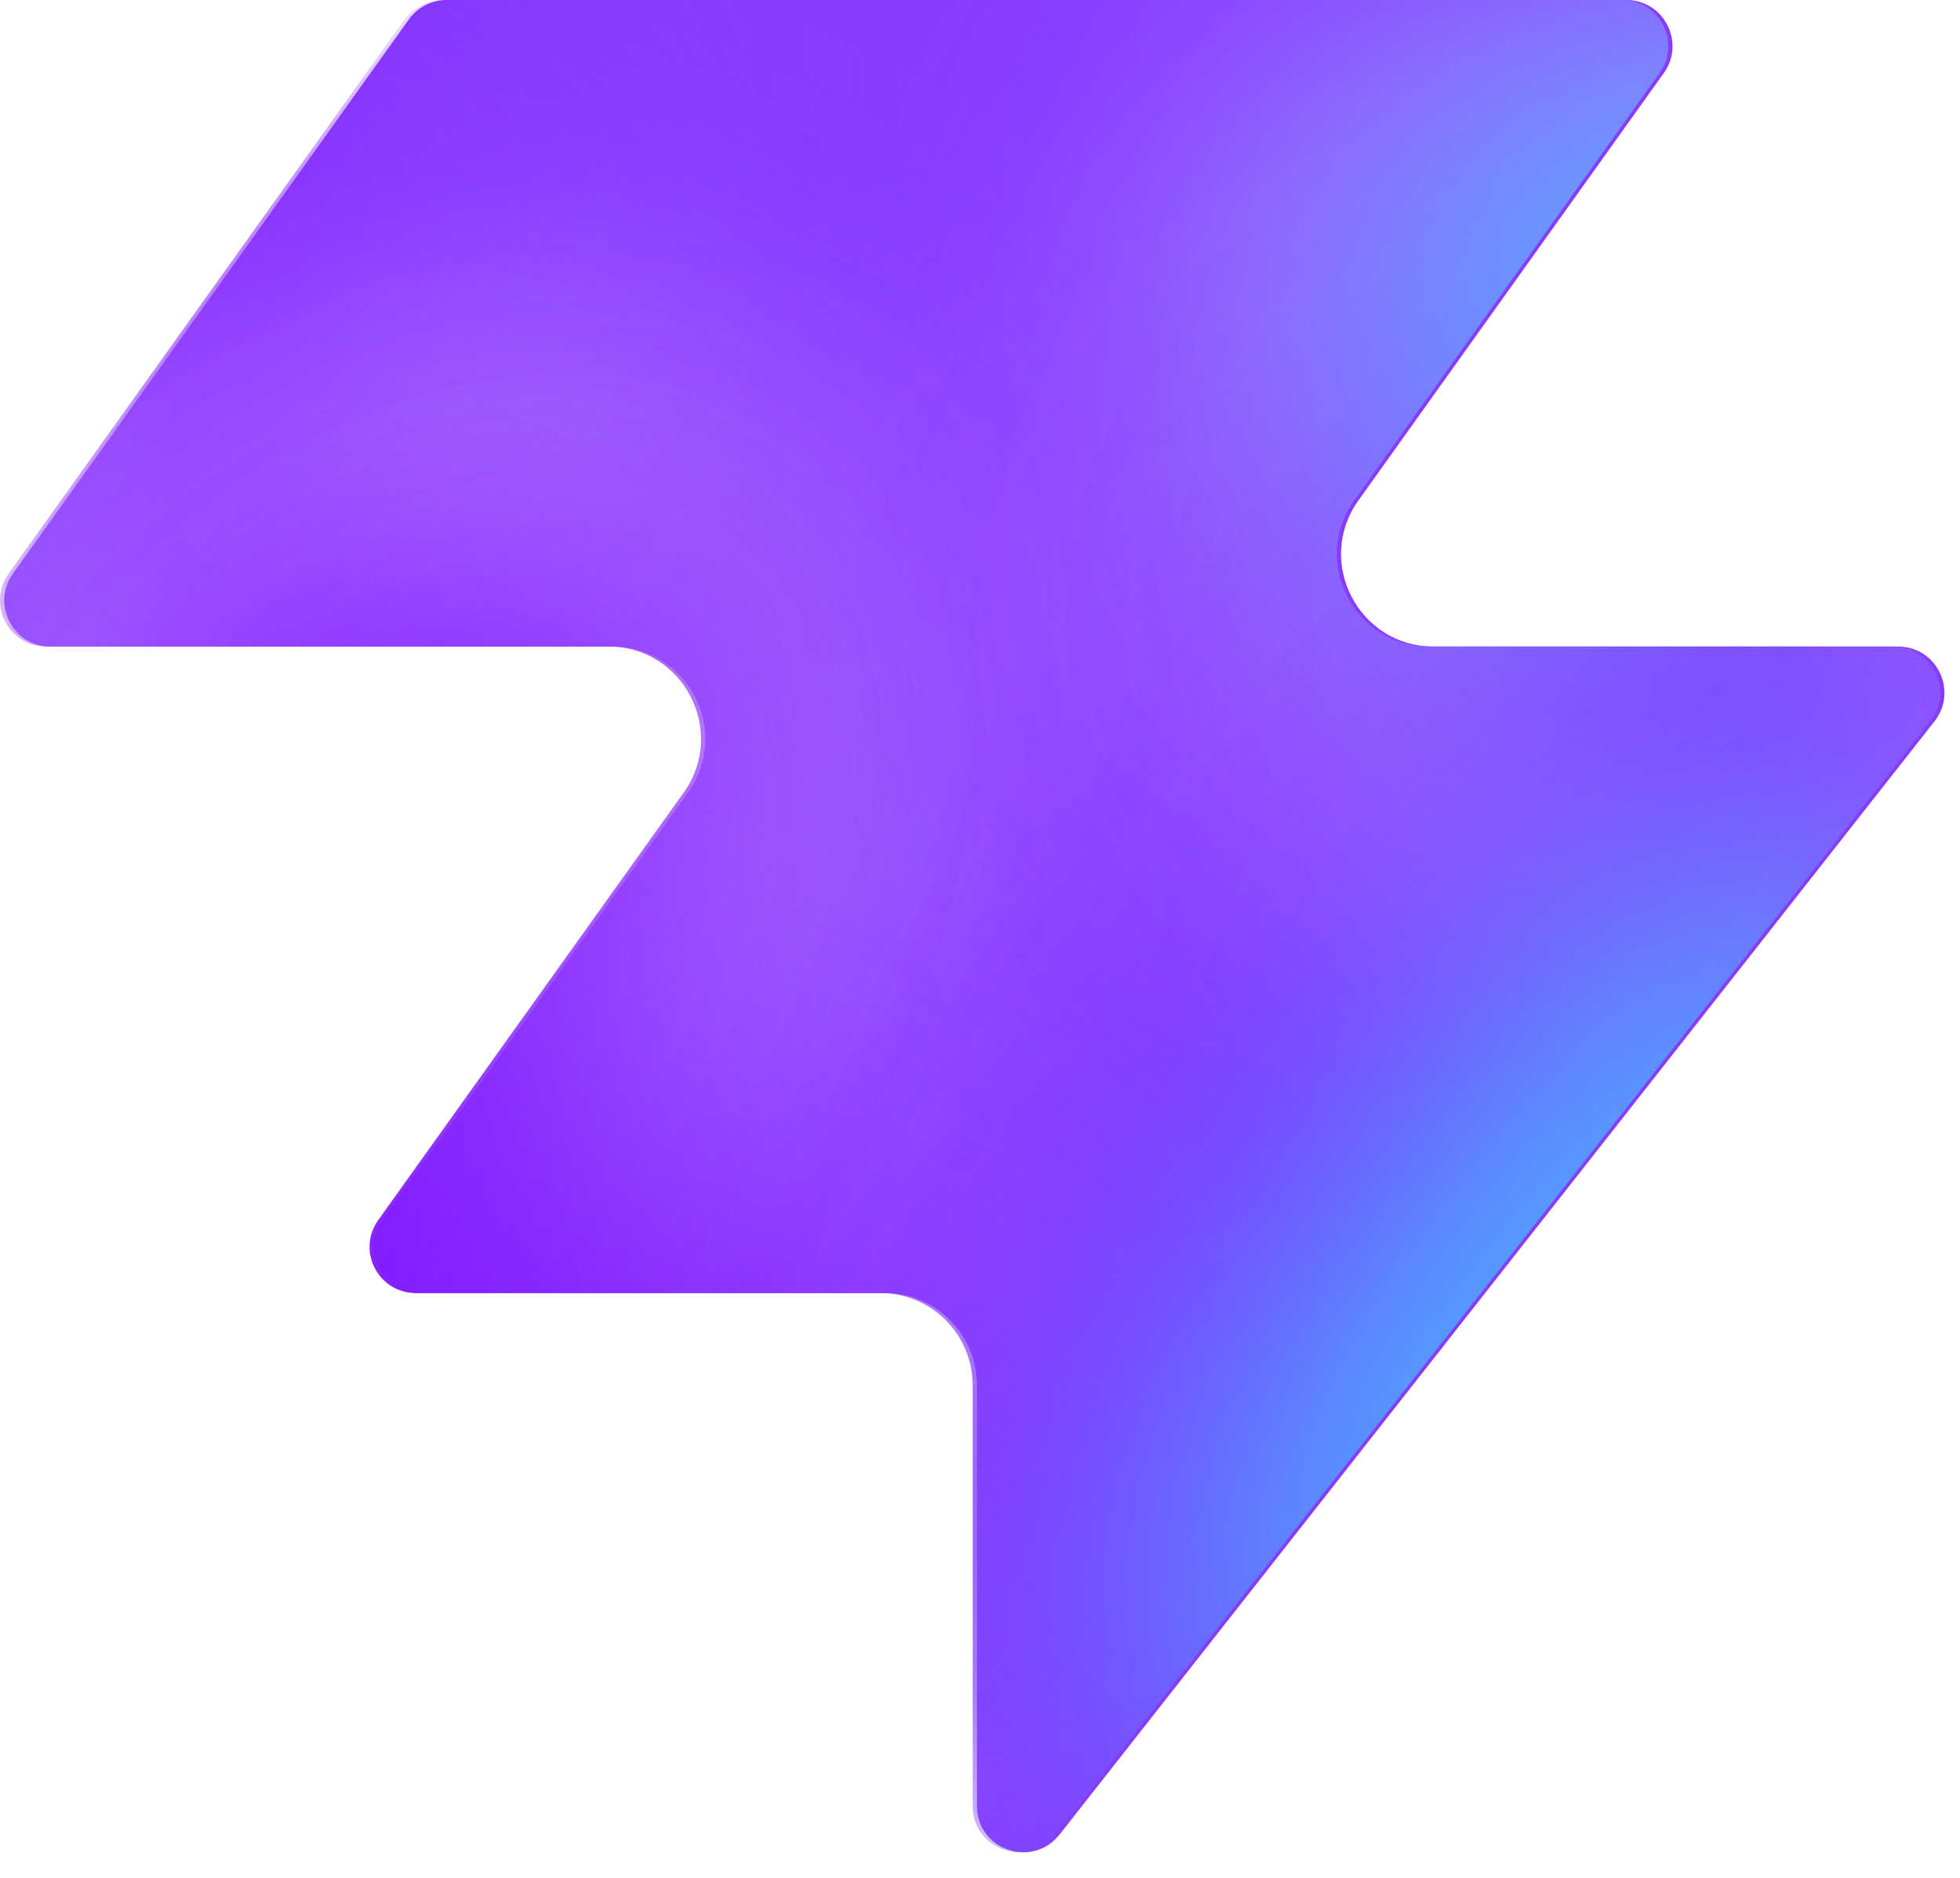
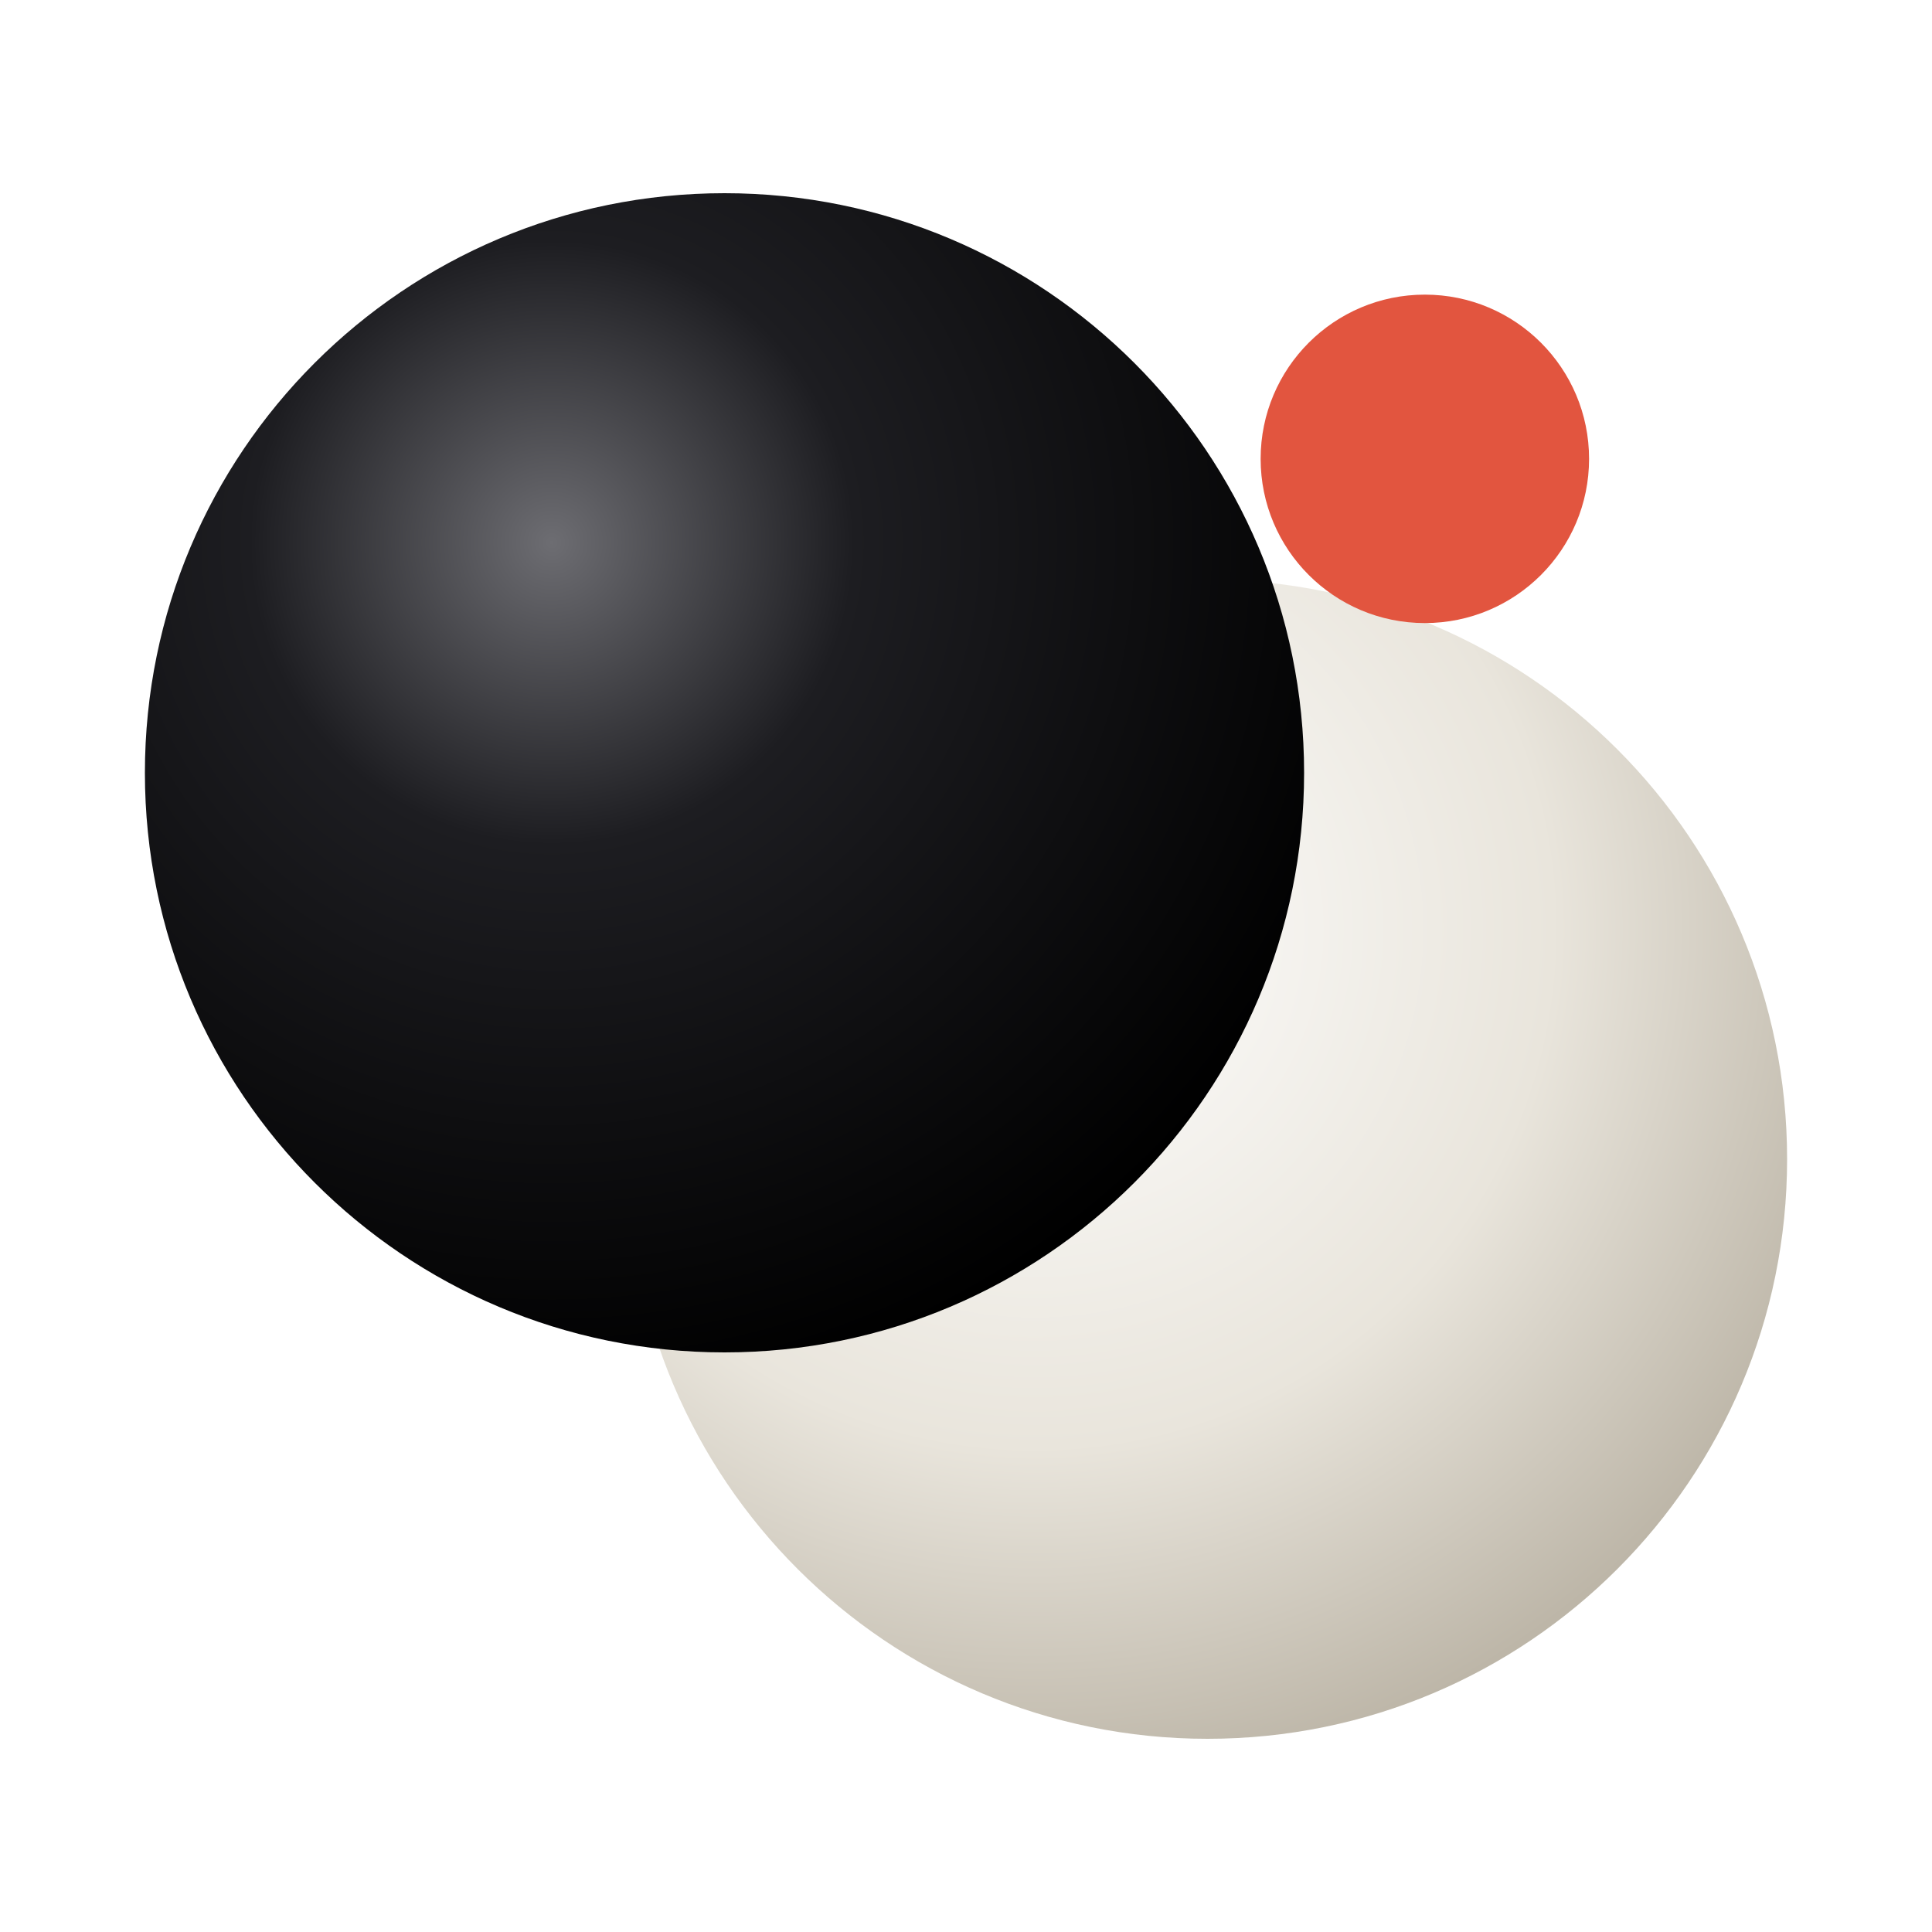
- <svg xmlns="http://www.w3.org/2000/svg" width="48" height="46" fill="none" viewBox="0 0 48 46">
-   <path fill="#863bff" d="M25.946 44.938c-.664.845-2.021.375-2.021-.698V33.937a2.26 2.26 0 0 0-2.262-2.262H10.287c-.92 0-1.456-1.04-.92-1.788l7.48-10.471c1.07-1.497 0-3.578-1.842-3.578H1.237c-.92 0-1.456-1.04-.92-1.788L10.013.474c.214-.297.556-.474.92-.474h28.894c.92 0 1.456 1.04.92 1.788l-7.48 10.471c-1.07 1.498 0 3.579 1.842 3.579h11.377c.943 0 1.473 1.088.89 1.83L25.947 44.94z" style="fill:#863bff;fill:color(display-p3 .525 .23 1);fill-opacity:1" />
-   <mask id="a" width="48" height="46" x="0" y="0" maskUnits="userSpaceOnUse" style="mask-type:alpha">
-     <path fill="#000" d="M25.842 44.938c-.664.844-2.021.375-2.021-.698V33.937a2.26 2.26 0 0 0-2.262-2.262H10.183c-.92 0-1.456-1.04-.92-1.788l7.48-10.471c1.07-1.498 0-3.579-1.842-3.579H1.133c-.92 0-1.456-1.04-.92-1.787L9.91.473c.214-.297.556-.474.92-.474h28.894c.92 0 1.456 1.04.92 1.788l-7.48 10.471c-1.07 1.498 0 3.578 1.842 3.578h11.377c.943 0 1.473 1.088.89 1.832L25.843 44.94z" style="fill:#000;fill-opacity:1" />
-   </mask>
-   <g mask="url(#a)">
-     <g filter="url(#b)">
-       <ellipse cx="5.508" cy="14.704" fill="#ede6ff" rx="5.508" ry="14.704" style="fill:#ede6ff;fill:color(display-p3 .927 .903 1);fill-opacity:1" transform="matrix(.00324 1 1 -.00324 -4.47 31.516)" />
-     </g>
-     <g filter="url(#c)">
-       <ellipse cx="10.399" cy="29.851" fill="#ede6ff" rx="10.399" ry="29.851" style="fill:#ede6ff;fill:color(display-p3 .927 .903 1);fill-opacity:1" transform="matrix(.00324 1 1 -.00324 -39.328 7.883)" />
-     </g>
-     <g filter="url(#d)">
-       <ellipse cx="5.508" cy="30.487" fill="#7e14ff" rx="5.508" ry="30.487" style="fill:#7e14ff;fill:color(display-p3 .492 .077 1);fill-opacity:1" transform="rotate(89.814 -25.913 -14.639)scale(1 -1)" />
-     </g>
-     <g filter="url(#e)">
-       <ellipse cx="5.508" cy="30.599" fill="#7e14ff" rx="5.508" ry="30.599" style="fill:#7e14ff;fill:color(display-p3 .492 .077 1);fill-opacity:1" transform="rotate(89.814 -32.644 -3.334)scale(1 -1)" />
-     </g>
-     <g filter="url(#f)">
-       <ellipse cx="5.508" cy="30.599" fill="#7e14ff" rx="5.508" ry="30.599" style="fill:#7e14ff;fill:color(display-p3 .492 .077 1);fill-opacity:1" transform="matrix(.00324 1 1 -.00324 -34.34 30.47)" />
-     </g>
-     <g filter="url(#g)">
-       <ellipse cx="14.072" cy="22.078" fill="#ede6ff" rx="14.072" ry="22.078" style="fill:#ede6ff;fill:color(display-p3 .927 .903 1);fill-opacity:1" transform="rotate(93.35 24.506 48.493)scale(-1 1)" />
-     </g>
-     <g filter="url(#h)">
-       <ellipse cx="3.47" cy="21.501" fill="#7e14ff" rx="3.47" ry="21.501" style="fill:#7e14ff;fill:color(display-p3 .492 .077 1);fill-opacity:1" transform="rotate(89.009 28.708 47.59)scale(-1 1)" />
-     </g>
-     <g filter="url(#i)">
-       <ellipse cx="3.47" cy="21.501" fill="#7e14ff" rx="3.47" ry="21.501" style="fill:#7e14ff;fill:color(display-p3 .492 .077 1);fill-opacity:1" transform="rotate(89.009 28.708 47.59)scale(-1 1)" />
-     </g>
-     <g filter="url(#j)">
-       <ellipse cx=".387" cy="8.972" fill="#7e14ff" rx="4.407" ry="29.108" style="fill:#7e14ff;fill:color(display-p3 .492 .077 1);fill-opacity:1" transform="rotate(39.51 .387 8.972)" />
-     </g>
-     <g filter="url(#k)">
-       <ellipse cx="47.523" cy="-6.092" fill="#7e14ff" rx="4.407" ry="29.108" style="fill:#7e14ff;fill:color(display-p3 .492 .077 1);fill-opacity:1" transform="rotate(37.892 47.523 -6.092)" />
-     </g>
-     <g filter="url(#l)">
-       <ellipse cx="41.412" cy="6.333" fill="#47bfff" rx="5.971" ry="9.665" style="fill:#47bfff;fill:color(display-p3 .28 .748 1);fill-opacity:1" transform="rotate(37.892 41.412 6.333)" />
-     </g>
-     <g filter="url(#m)">
-       <ellipse cx="-1.879" cy="38.332" fill="#7e14ff" rx="4.407" ry="29.108" style="fill:#7e14ff;fill:color(display-p3 .492 .077 1);fill-opacity:1" transform="rotate(37.892 -1.88 38.332)" />
-     </g>
-     <g filter="url(#n)">
-       <ellipse cx="-1.879" cy="38.332" fill="#7e14ff" rx="4.407" ry="29.108" style="fill:#7e14ff;fill:color(display-p3 .492 .077 1);fill-opacity:1" transform="rotate(37.892 -1.88 38.332)" />
-     </g>
-     <g filter="url(#o)">
-       <ellipse cx="35.651" cy="29.907" fill="#7e14ff" rx="4.407" ry="29.108" style="fill:#7e14ff;fill:color(display-p3 .492 .077 1);fill-opacity:1" transform="rotate(37.892 35.651 29.907)" />
-     </g>
-     <g filter="url(#p)">
-       <ellipse cx="38.418" cy="32.4" fill="#47bfff" rx="5.971" ry="15.297" style="fill:#47bfff;fill:color(display-p3 .28 .748 1);fill-opacity:1" transform="rotate(37.892 38.418 32.4)" />
-     </g>
-   </g>
+ <svg xmlns="http://www.w3.org/2000/svg" viewBox="0 0 40 40">
  <defs>
-     <filter id="b" width="60.045" height="41.654" x="-19.77" y="16.149" color-interpolation-filters="sRGB" filterUnits="userSpaceOnUse">
-       <feFlood flood-opacity="0" result="BackgroundImageFix" />
-       <feBlend in="SourceGraphic" in2="BackgroundImageFix" result="shape" />
-       <feGaussianBlur result="effect1_foregroundBlur_2002_17158" stdDeviation="7.659" />
-     </filter>
-     <filter id="c" width="90.34" height="51.437" x="-54.613" y="-7.533" color-interpolation-filters="sRGB" filterUnits="userSpaceOnUse">
-       <feFlood flood-opacity="0" result="BackgroundImageFix" />
-       <feBlend in="SourceGraphic" in2="BackgroundImageFix" result="shape" />
-       <feGaussianBlur result="effect1_foregroundBlur_2002_17158" stdDeviation="7.659" />
-     </filter>
-     <filter id="d" width="79.355" height="29.4" x="-49.64" y="2.03" color-interpolation-filters="sRGB" filterUnits="userSpaceOnUse">
-       <feFlood flood-opacity="0" result="BackgroundImageFix" />
-       <feBlend in="SourceGraphic" in2="BackgroundImageFix" result="shape" />
-       <feGaussianBlur result="effect1_foregroundBlur_2002_17158" stdDeviation="4.596" />
-     </filter>
-     <filter id="e" width="79.579" height="29.4" x="-45.045" y="20.029" color-interpolation-filters="sRGB" filterUnits="userSpaceOnUse">
-       <feFlood flood-opacity="0" result="BackgroundImageFix" />
-       <feBlend in="SourceGraphic" in2="BackgroundImageFix" result="shape" />
-       <feGaussianBlur result="effect1_foregroundBlur_2002_17158" stdDeviation="4.596" />
-     </filter>
-     <filter id="f" width="79.579" height="29.4" x="-43.513" y="21.178" color-interpolation-filters="sRGB" filterUnits="userSpaceOnUse">
-       <feFlood flood-opacity="0" result="BackgroundImageFix" />
-       <feBlend in="SourceGraphic" in2="BackgroundImageFix" result="shape" />
-       <feGaussianBlur result="effect1_foregroundBlur_2002_17158" stdDeviation="4.596" />
-     </filter>
-     <filter id="g" width="74.749" height="58.852" x="15.756" y="-17.901" color-interpolation-filters="sRGB" filterUnits="userSpaceOnUse">
-       <feFlood flood-opacity="0" result="BackgroundImageFix" />
-       <feBlend in="SourceGraphic" in2="BackgroundImageFix" result="shape" />
-       <feGaussianBlur result="effect1_foregroundBlur_2002_17158" stdDeviation="7.659" />
-     </filter>
-     <filter id="h" width="61.377" height="25.362" x="23.548" y="2.284" color-interpolation-filters="sRGB" filterUnits="userSpaceOnUse">
-       <feFlood flood-opacity="0" result="BackgroundImageFix" />
-       <feBlend in="SourceGraphic" in2="BackgroundImageFix" result="shape" />
-       <feGaussianBlur result="effect1_foregroundBlur_2002_17158" stdDeviation="4.596" />
-     </filter>
-     <filter id="i" width="61.377" height="25.362" x="23.548" y="2.284" color-interpolation-filters="sRGB" filterUnits="userSpaceOnUse">
-       <feFlood flood-opacity="0" result="BackgroundImageFix" />
-       <feBlend in="SourceGraphic" in2="BackgroundImageFix" result="shape" />
-       <feGaussianBlur result="effect1_foregroundBlur_2002_17158" stdDeviation="4.596" />
-     </filter>
-     <filter id="j" width="56.045" height="63.649" x="-27.636" y="-22.853" color-interpolation-filters="sRGB" filterUnits="userSpaceOnUse">
-       <feFlood flood-opacity="0" result="BackgroundImageFix" />
-       <feBlend in="SourceGraphic" in2="BackgroundImageFix" result="shape" />
-       <feGaussianBlur result="effect1_foregroundBlur_2002_17158" stdDeviation="4.596" />
-     </filter>
-     <filter id="k" width="54.814" height="64.646" x="20.116" y="-38.415" color-interpolation-filters="sRGB" filterUnits="userSpaceOnUse">
-       <feFlood flood-opacity="0" result="BackgroundImageFix" />
-       <feBlend in="SourceGraphic" in2="BackgroundImageFix" result="shape" />
-       <feGaussianBlur result="effect1_foregroundBlur_2002_17158" stdDeviation="4.596" />
-     </filter>
-     <filter id="l" width="33.541" height="35.313" x="24.641" y="-11.323" color-interpolation-filters="sRGB" filterUnits="userSpaceOnUse">
-       <feFlood flood-opacity="0" result="BackgroundImageFix" />
-       <feBlend in="SourceGraphic" in2="BackgroundImageFix" result="shape" />
-       <feGaussianBlur result="effect1_foregroundBlur_2002_17158" stdDeviation="4.596" />
-     </filter>
-     <filter id="m" width="54.814" height="64.646" x="-29.286" y="6.009" color-interpolation-filters="sRGB" filterUnits="userSpaceOnUse">
-       <feFlood flood-opacity="0" result="BackgroundImageFix" />
-       <feBlend in="SourceGraphic" in2="BackgroundImageFix" result="shape" />
-       <feGaussianBlur result="effect1_foregroundBlur_2002_17158" stdDeviation="4.596" />
-     </filter>
-     <filter id="n" width="54.814" height="64.646" x="-29.286" y="6.009" color-interpolation-filters="sRGB" filterUnits="userSpaceOnUse">
-       <feFlood flood-opacity="0" result="BackgroundImageFix" />
-       <feBlend in="SourceGraphic" in2="BackgroundImageFix" result="shape" />
-       <feGaussianBlur result="effect1_foregroundBlur_2002_17158" stdDeviation="4.596" />
-     </filter>
-     <filter id="o" width="54.814" height="64.646" x="8.244" y="-2.416" color-interpolation-filters="sRGB" filterUnits="userSpaceOnUse">
-       <feFlood flood-opacity="0" result="BackgroundImageFix" />
-       <feBlend in="SourceGraphic" in2="BackgroundImageFix" result="shape" />
-       <feGaussianBlur result="effect1_foregroundBlur_2002_17158" stdDeviation="4.596" />
-     </filter>
-     <filter id="p" width="39.409" height="43.623" x="18.713" y="10.588" color-interpolation-filters="sRGB" filterUnits="userSpaceOnUse">
-       <feFlood flood-opacity="0" result="BackgroundImageFix" />
-       <feBlend in="SourceGraphic" in2="BackgroundImageFix" result="shape" />
-       <feGaussianBlur result="effect1_foregroundBlur_2002_17158" stdDeviation="4.596" />
-     </filter>
+     <radialGradient id="b" cx="35%" cy="30%" r="75%">
+       <stop offset="0" stop-color="#6d6d72" />
+       <stop offset=".35" stop-color="#1d1d21" />
+       <stop offset="1" stop-color="#000" />
+     </radialGradient>
+     <radialGradient id="w" cx="35%" cy="30%" r="75%">
+       <stop offset="0" stop-color="#fff" />
+       <stop offset=".6" stop-color="#e9e5dc" />
+       <stop offset="1" stop-color="#bdb6a8" />
+     </radialGradient>
  </defs>
+   <circle cx="25" cy="24" r="12" fill="url(#w)" />
+   <circle cx="15" cy="16" r="12" fill="url(#b)" />
+   <circle cx="29.5" cy="9.5" r="3.4" fill="#e2553f" />
</svg>
